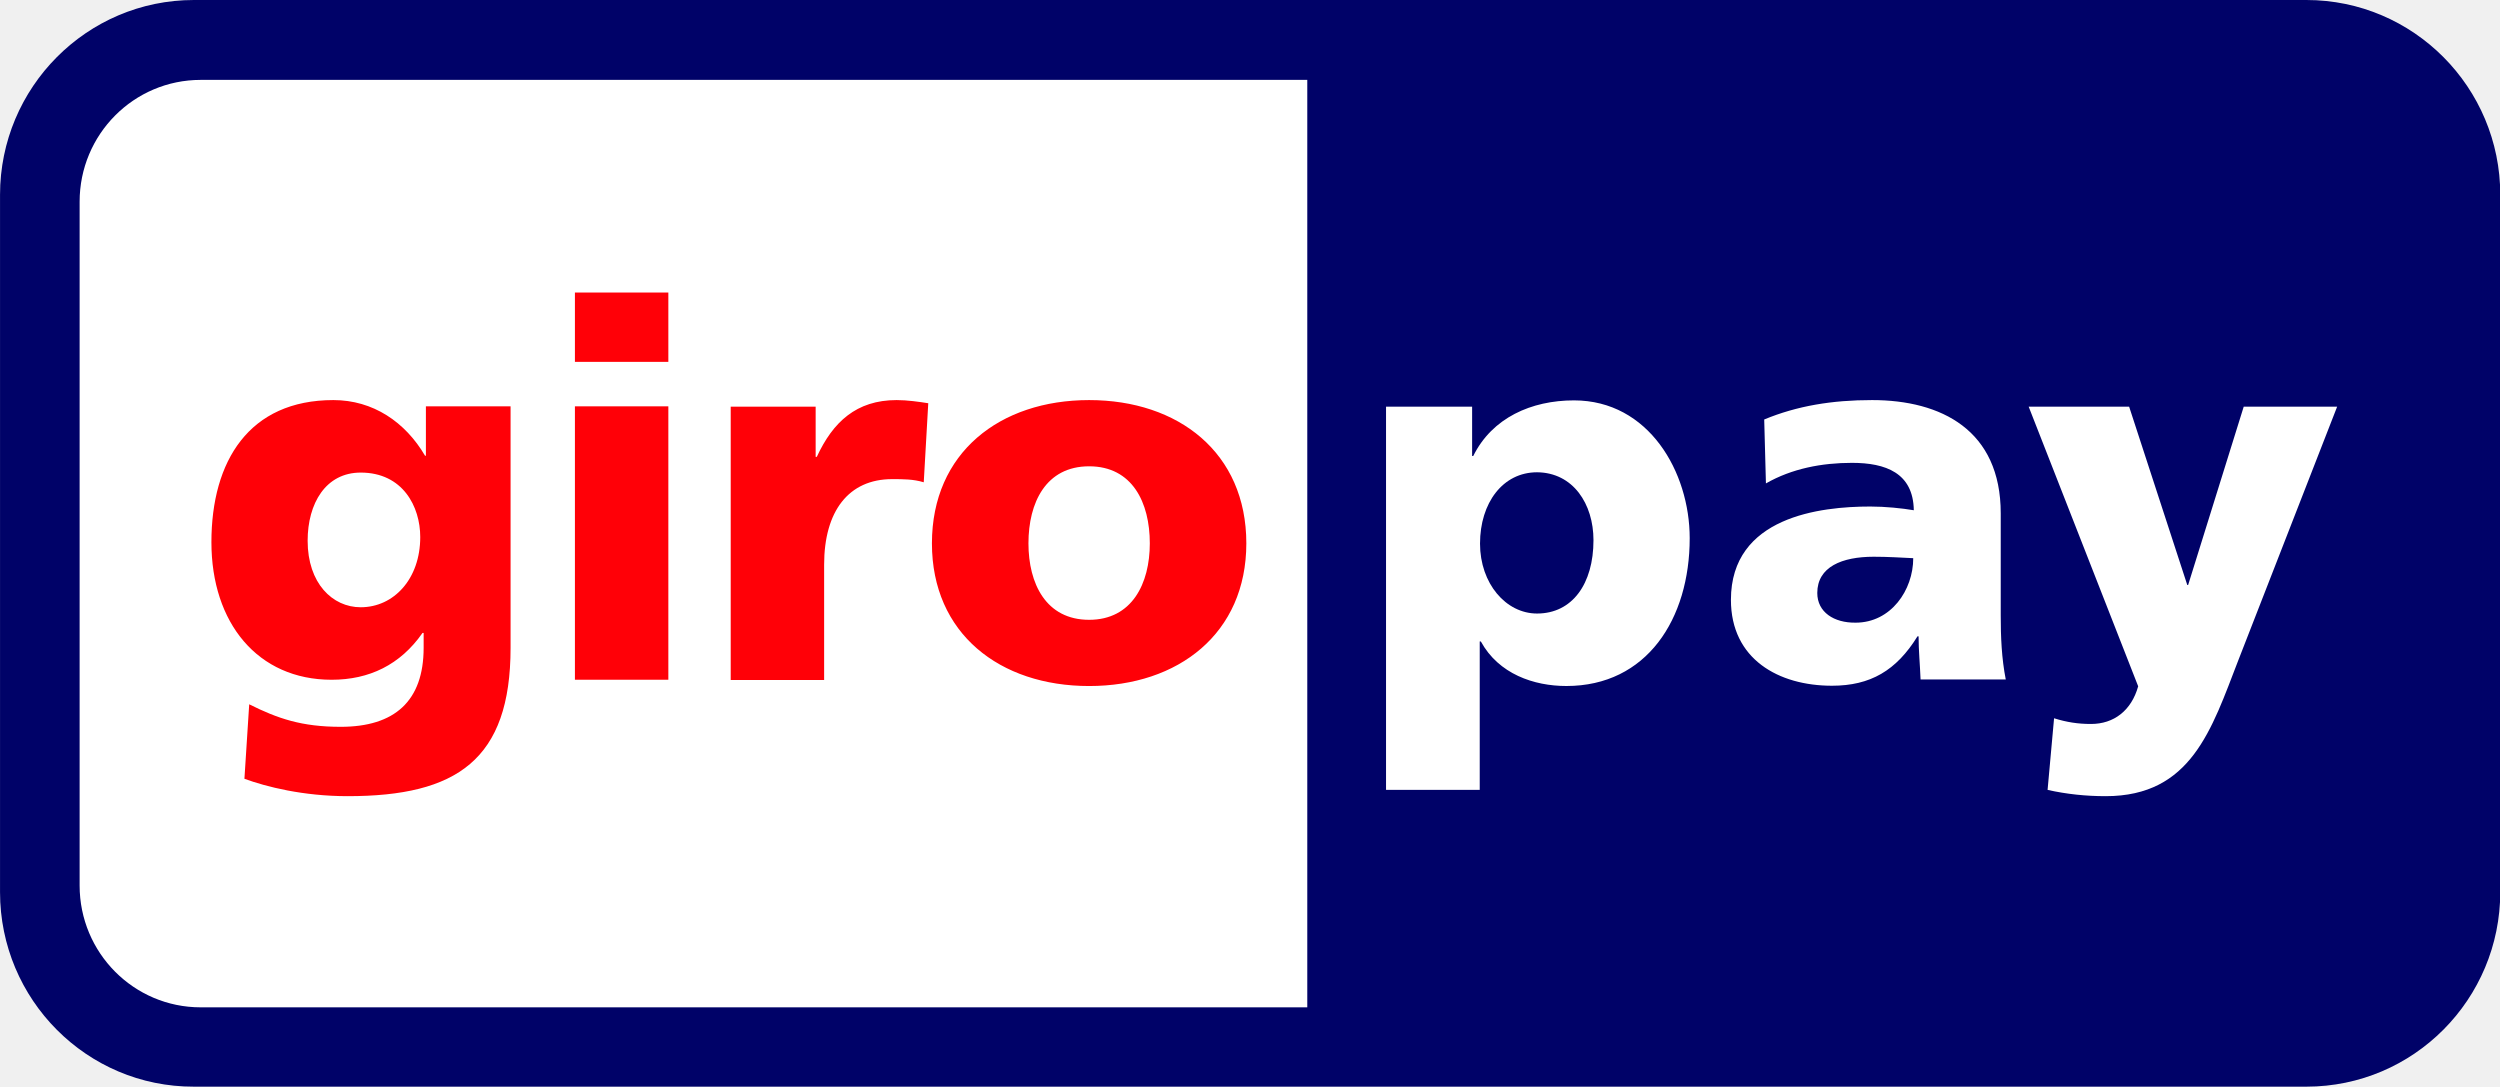
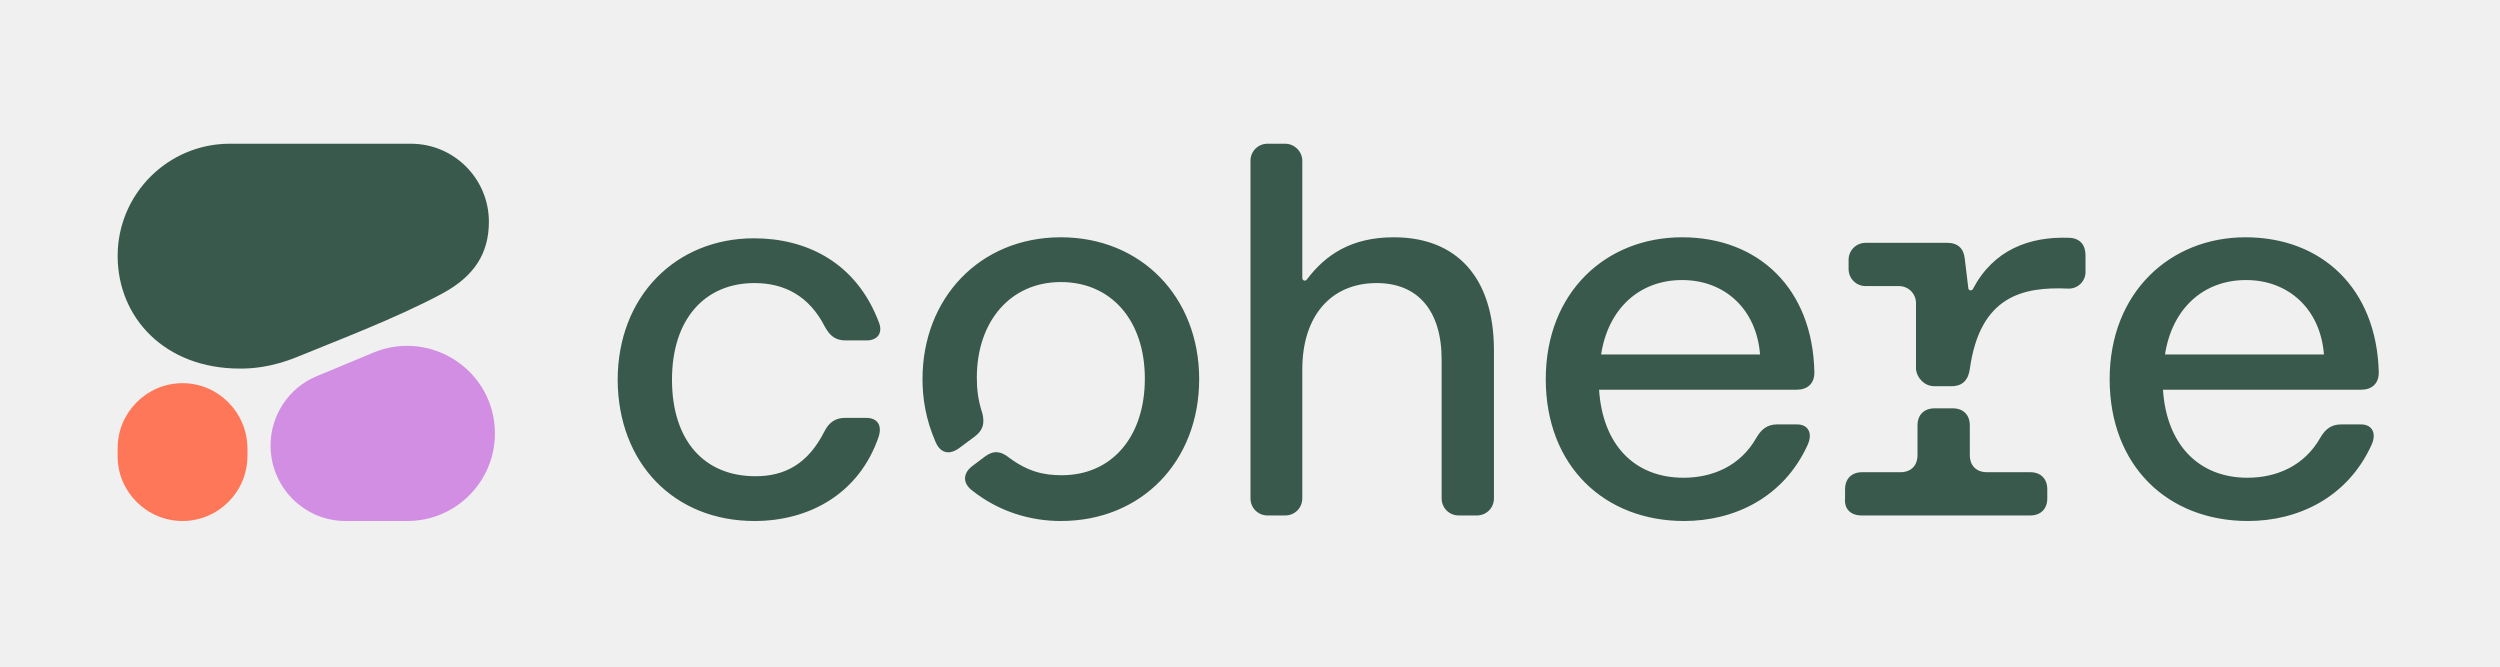
- <svg xmlns="http://www.w3.org/2000/svg" width="92" height="40" viewBox="0 0 92 40" fill="none">
-   <g clip-path="url(#clip0_494_3619)">
-     <path d="M0.001 7.172C0.001 3.213 3.2 0 7.136 0H84.875C88.811 0 92.01 3.213 92.01 7.172V32.817C92.01 36.776 88.821 39.989 84.875 39.989H7.136C3.2 40 0.001 36.787 0.001 32.828V7.172Z" fill="#000268" />
-     <path d="M2.93 7.425V32.586C2.93 35.064 4.924 37.07 7.385 37.07H48.108V2.94H7.385C4.924 2.94 2.93 4.946 2.93 7.425ZM58.64 19.879C58.64 21.486 57.861 22.578 56.563 22.578C55.42 22.578 54.465 21.476 54.465 20.005C54.465 18.504 55.306 17.38 56.563 17.38C57.892 17.39 58.64 18.546 58.64 19.879ZM51.017 29.068H54.454V23.607H54.496C55.15 24.804 56.448 25.245 57.643 25.245C60.603 25.245 62.181 22.778 62.181 19.806C62.181 17.369 60.675 14.734 57.923 14.734C56.355 14.734 54.911 15.374 54.215 16.781H54.174V14.965H51.006V29.068H51.017ZM66.876 21.822C66.876 20.856 67.79 20.488 68.953 20.488C69.472 20.488 69.96 20.52 70.407 20.541C70.407 21.717 69.587 22.914 68.288 22.914C67.489 22.925 66.876 22.526 66.876 21.822ZM73.814 25.015C73.658 24.227 73.627 23.429 73.627 22.641V18.892C73.627 15.826 71.435 14.723 68.891 14.723C67.426 14.723 66.138 14.933 64.923 15.437L64.986 17.79C65.941 17.243 67.042 17.033 68.153 17.033C69.389 17.033 70.407 17.401 70.428 18.777C69.992 18.703 69.379 18.64 68.828 18.64C67.001 18.64 63.698 19.008 63.698 22.074C63.698 24.258 65.453 25.235 67.416 25.235C68.828 25.235 69.784 24.678 70.563 23.418H70.604C70.604 23.943 70.656 24.458 70.677 25.004H73.814V25.015ZM75.351 29.068C76.057 29.226 76.763 29.299 77.49 29.299C80.637 29.299 81.385 26.842 82.361 24.321L86.007 14.965H82.569L80.523 21.528H80.492L78.352 14.965H74.655L78.685 25.256C78.435 26.149 77.791 26.642 76.95 26.642C76.472 26.642 76.057 26.579 75.59 26.432L75.351 29.068Z" fill="white" />
-     <path d="M11.321 19.9C11.321 18.525 11.986 17.391 13.274 17.391C14.821 17.391 15.465 18.64 15.465 19.764C15.465 21.308 14.489 22.347 13.274 22.347C12.235 22.347 11.321 21.465 11.321 19.9ZM18.789 14.954H15.673V16.771H15.642C14.915 15.532 13.731 14.723 12.267 14.723C9.171 14.723 7.78 16.96 7.78 19.953C7.78 22.925 9.483 25.015 12.204 25.015C13.585 25.015 14.728 24.468 15.549 23.292H15.59V23.838C15.59 25.802 14.52 26.747 12.537 26.747C11.103 26.747 10.22 26.443 9.171 25.918L8.995 28.659C9.795 28.953 11.155 29.299 12.796 29.299C16.805 29.299 18.789 27.965 18.789 23.838V14.954ZM24.595 10.764H21.157V13.316H24.595V10.764ZM21.157 25.015H24.595V14.954H21.157V25.015ZM34.16 14.839C33.817 14.786 33.392 14.723 32.997 14.723C31.512 14.723 30.65 15.532 30.058 16.813H30.016V14.965H26.89V25.025H30.328V20.782C30.328 18.808 31.231 17.632 32.831 17.632C33.236 17.632 33.61 17.632 33.994 17.748L34.16 14.839ZM40.08 22.809C38.491 22.809 37.847 21.476 37.847 19.995C37.847 18.493 38.491 17.16 40.08 17.16C41.669 17.16 42.313 18.493 42.313 19.995C42.313 21.476 41.659 22.809 40.08 22.809ZM40.08 25.246C43.362 25.246 45.865 23.313 45.865 19.995C45.865 16.655 43.362 14.723 40.08 14.723C36.798 14.723 34.295 16.655 34.295 19.995C34.295 23.313 36.788 25.246 40.08 25.246Z" fill="#FF0007" />
-   </g>
-   <defs>
+ <svg xmlns="http://www.w3.org/2000/svg" width="150" height="40" viewBox="0 0 150 40" fill="none" version="1.1" id="svg3" xml:space="preserve">
+   <defs id="defs3">
    <clipPath id="clip0_494_3619">
-       <rect width="92" height="40" fill="white" />
+       <rect width="92" height="40" fill="#ffffff" id="rect3" x="0" y="0" />
    </clipPath>
  </defs>
+   <style type="text/css" id="style1">
+   .st0{fill:#39594D;}
+ 	.st1{fill-rule:evenodd;clip-rule:evenodd;fill:#39594D;}
+ 	.st2{fill-rule:evenodd;clip-rule:evenodd;fill:#D18EE2;}
+ 	.st3{fill:#FF7759;}
+  </style>
+   <g id="g6" transform="matrix(0.3018204,0,0,0.3018204,7.058823,8.623421)">
+     <path class="st0" d="m 126.6,75 c 11.1,0 20.9,-5.6 24.7,-16.8 0.7,-2.3 -0.3,-3.7 -2.5,-3.7 h -4.2 c -1.9,0 -3.2,0.9 -4.1,2.7 -3.3,6.5 -7.9,8.9 -13.7,8.9 -10.3,0 -16.6,-7.2 -16.6,-19.2 0,-12 6.5,-19.2 16.4,-19.2 6,0 10.9,2.6 14,8.7 1,1.8 2.1,2.7 4.1,2.7 h 4.2 c 2.1,0 3.2,-1.4 2.5,-3.4 C 146.9,23.5 136.8,18.8 126.5,18.8 111,18.8 99.4,30.3 99.4,47 c 0.1,16.5 11.2,28 27.2,28 z M 407,41.9 c 1.4,-9.1 7.6,-14.8 16.1,-14.8 8.5,0 14.8,5.8 15.5,14.8 z M 423.5,75 c 9.9,0 19.7,-4.6 24.5,-15 1.2,-2.5 0.1,-4.2 -2,-4.2 h -4 c -1.9,0 -3.1,0.9 -4.1,2.6 -3.2,5.7 -8.8,8 -14.5,8 -9.7,0 -16.1,-6.6 -16.8,-17.5 H 446 c 2.1,0 3.5,-1.2 3.5,-3.4 -0.4,-16.8 -11.4,-26.9 -26.5,-26.9 -15,0 -27,11 -27,28.2 0,17.3 11.6,28.2 27.5,28.2 z M 361.1,48.2 h 3.5 c 2.1,0 3.3,-1.2 3.6,-3.4 2,-14.5 10.5,-16.4 19.5,-16 1.9,0.1 3.5,-1.4 3.5,-3.3 v -3.3 c 0,-2.1 -1.1,-3.4 -3.2,-3.5 -8,-0.3 -15.1,2.4 -19.2,10.2 -0.2,0.4 -0.9,0.3 -0.9,-0.2 l -0.7,-5.8 c -0.2,-2.1 -1.4,-3.2 -3.5,-3.2 h -16.2 c -1.9,0 -3.4,1.5 -3.4,3.4 v 1.8 c 0,1.9 1.5,3.4 3.4,3.4 h 6.6 c 1.9,0 3.4,1.5 3.4,3.4 v 13.1 c 0.2,1.9 1.8,3.4 3.6,3.4 z m -14.4,25.7 h 33.5 c 2.1,0 3.4,-1.3 3.4,-3.4 v -1.8 c 0,-2.1 -1.3,-3.4 -3.4,-3.4 h -8.6 c -2.1,0 -3.4,-1.3 -3.4,-3.4 V 56 c 0,-2.1 -1.3,-3.4 -3.4,-3.4 h -3.6 c -2.1,0 -3.4,1.3 -3.4,3.4 v 5.9 c 0,2.1 -1.3,3.4 -3.4,3.4 h -7.6 c -2.1,0 -3.4,1.3 -3.4,3.4 v 1.8 c -0.2,2.1 1.1,3.4 3.3,3.4 z m -51.8,-32 c 1.4,-9.1 7.6,-14.8 16.1,-14.8 8.5,0 14.8,5.8 15.5,14.8 z M 311.4,75 c 9.9,0 19.7,-4.6 24.5,-15 1.2,-2.5 0.1,-4.2 -2,-4.2 h -4 c -1.9,0 -3.1,0.9 -4.1,2.6 -3.2,5.7 -8.8,8 -14.5,8 -9.8,0 -16.1,-6.6 -16.8,-17.5 h 39.3 c 2.1,0 3.5,-1.2 3.5,-3.4 C 337,28.7 326.1,18.6 311,18.6 c -15.1,0 -27.1,10.9 -27.1,28.2 0,17.3 11.7,28.2 27.5,28.2 z M 187.5,75 C 203.6,75 215,63.1 215,46.8 215,30.5 203.5,18.6 187.5,18.6 171.4,18.6 160,30.7 160,46.8 c 0,3.7 0.6,7.9 2.6,12.5 1,2.3 2.8,2.6 4.7,1.2 l 3.1,-2.3 c 1.6,-1.2 2,-2.6 1.5,-4.6 -0.9,-2.7 -1.1,-5 -1.1,-7.1 0,-11.2 6.7,-19 16.7,-19 10,0 16.7,7.6 16.7,19.2 0,11.6 -6.6,19.2 -16.5,19.2 -3.4,0 -6.6,-0.6 -10.5,-3.5 -1.6,-1.3 -3.1,-1.5 -4.8,-0.2 L 170,64 c -1.9,1.4 -2.1,3.3 -0.3,4.8 5.6,4.5 12,6.2 17.8,6.2 z m 41.1,-1.1 h 3.5 c 1.9,0 3.4,-1.5 3.4,-3.4 V 44.9 c 0,-10.8 5.8,-17.2 14.8,-17.2 8.1,0 12.9,5.4 12.9,15.2 v 27.6 c 0,1.9 1.5,3.4 3.4,3.4 h 3.6 c 1.9,0 3.4,-1.5 3.4,-3.4 V 41.1 c 0,-14.5 -7.4,-22.5 -19.9,-22.5 -8.5,0 -13.6,3.5 -17.3,8.4 -0.3,0.4 -0.9,0.2 -0.9,-0.3 V 3.4 C 235.5,1.5 233.9,0 232.1,0 h -3.5 c -1.9,0 -3.4,1.5 -3.4,3.4 v 67.1 c 0,1.9 1.5,3.4 3.4,3.4 z" id="path1-8">
+   </path>
+     <g id="g5">
+       <g id="g4">
+         <path class="st1" d="m 24.3,44.7 c 2,0 6,-0.1 11.6,-2.4 C 42.4,39.6 55.2,34.8 64.5,29.8 71,26.3 73.8,21.7 73.8,15.5 73.8,7 66.9,0 58.3,0 h -36 C 10,0 0,10 0,22.3 0,34.6 9.4,44.7 24.3,44.7 Z" id="path2-8">
+     </path>
+         <path class="st2" d="m 30.4,60 c 0,-6 3.6,-11.5 9.2,-13.8 L 50.9,41.5 C 62.4,36.8 75,45.2 75,57.6 75,67.2 67.2,75 57.6,75 H 45.3 C 37.1,75 30.4,68.3 30.4,60 Z" id="path3-2">
+     </path>
+         <path class="st3" d="m 12.9,47.6 v 0 C 5.8,47.6 0,53.4 0,60.5 v 1.7 C 0,69.2 5.8,75 12.9,75 v 0 C 20,75 25.8,69.2 25.8,62.1 V 60.4 C 25.7,53.4 20,47.6 12.9,47.6 Z" id="path4">
+     </path>
+       </g>
+     </g>
+   </g>
</svg>
